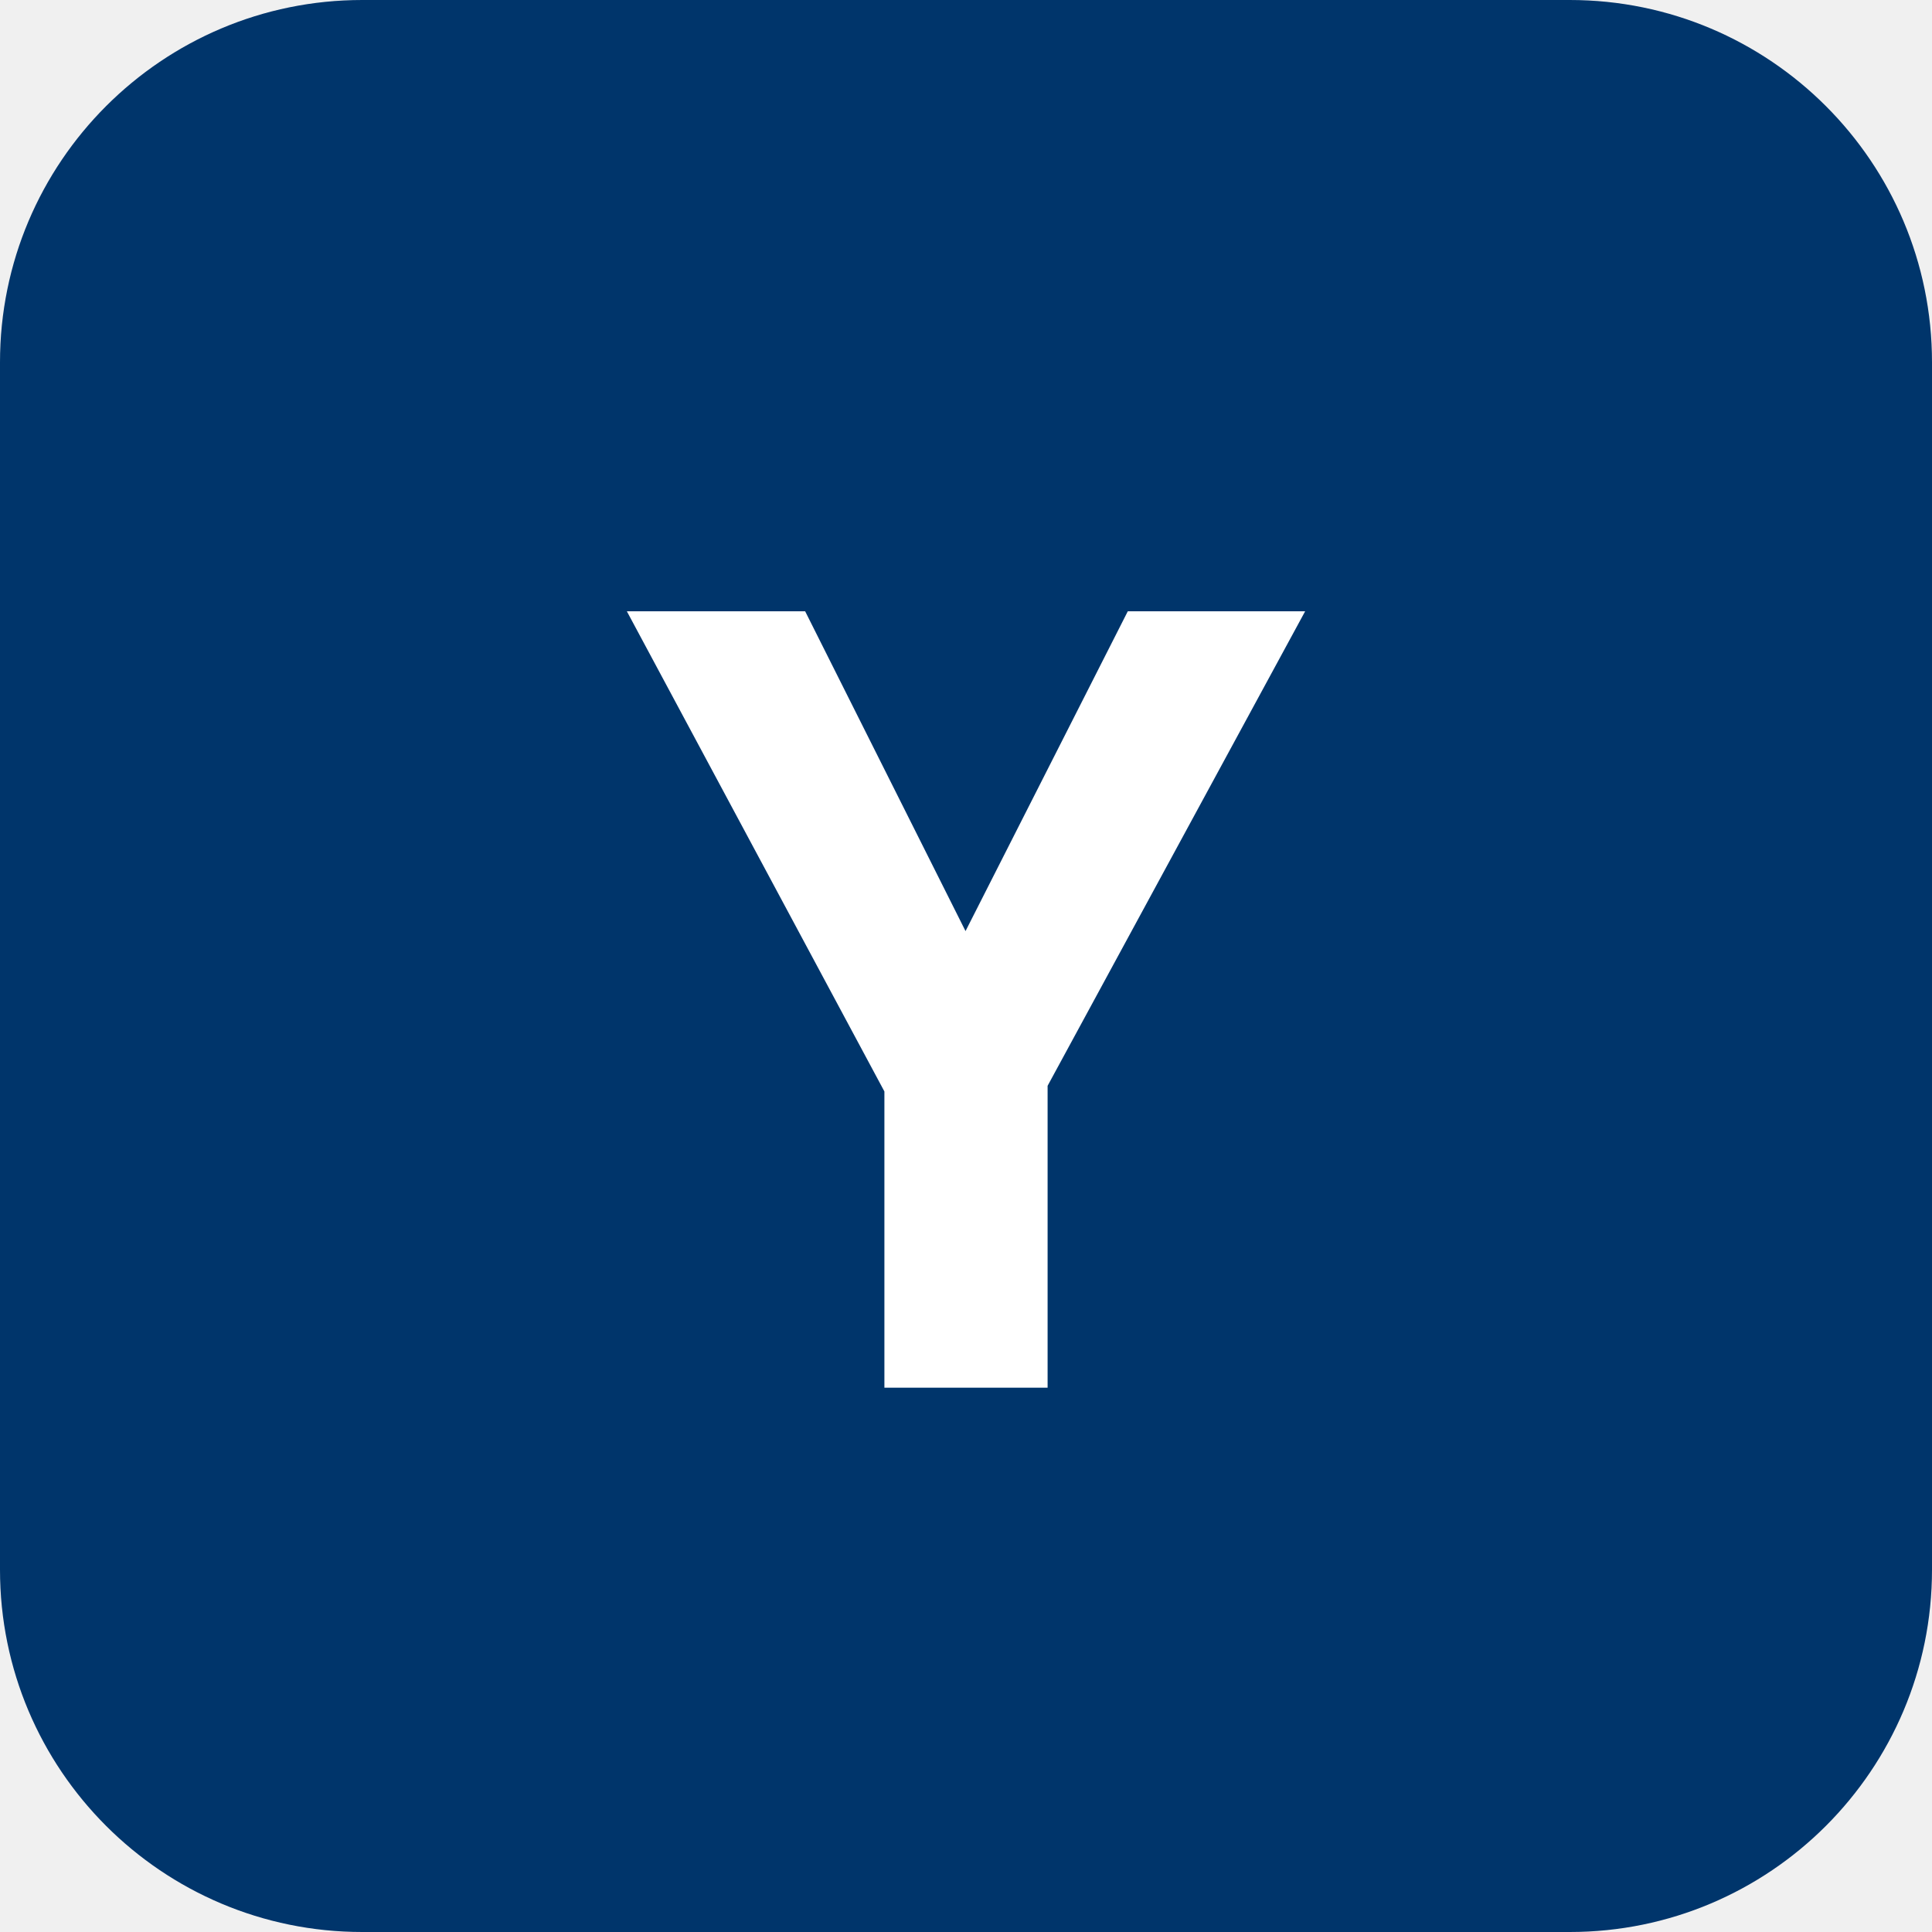
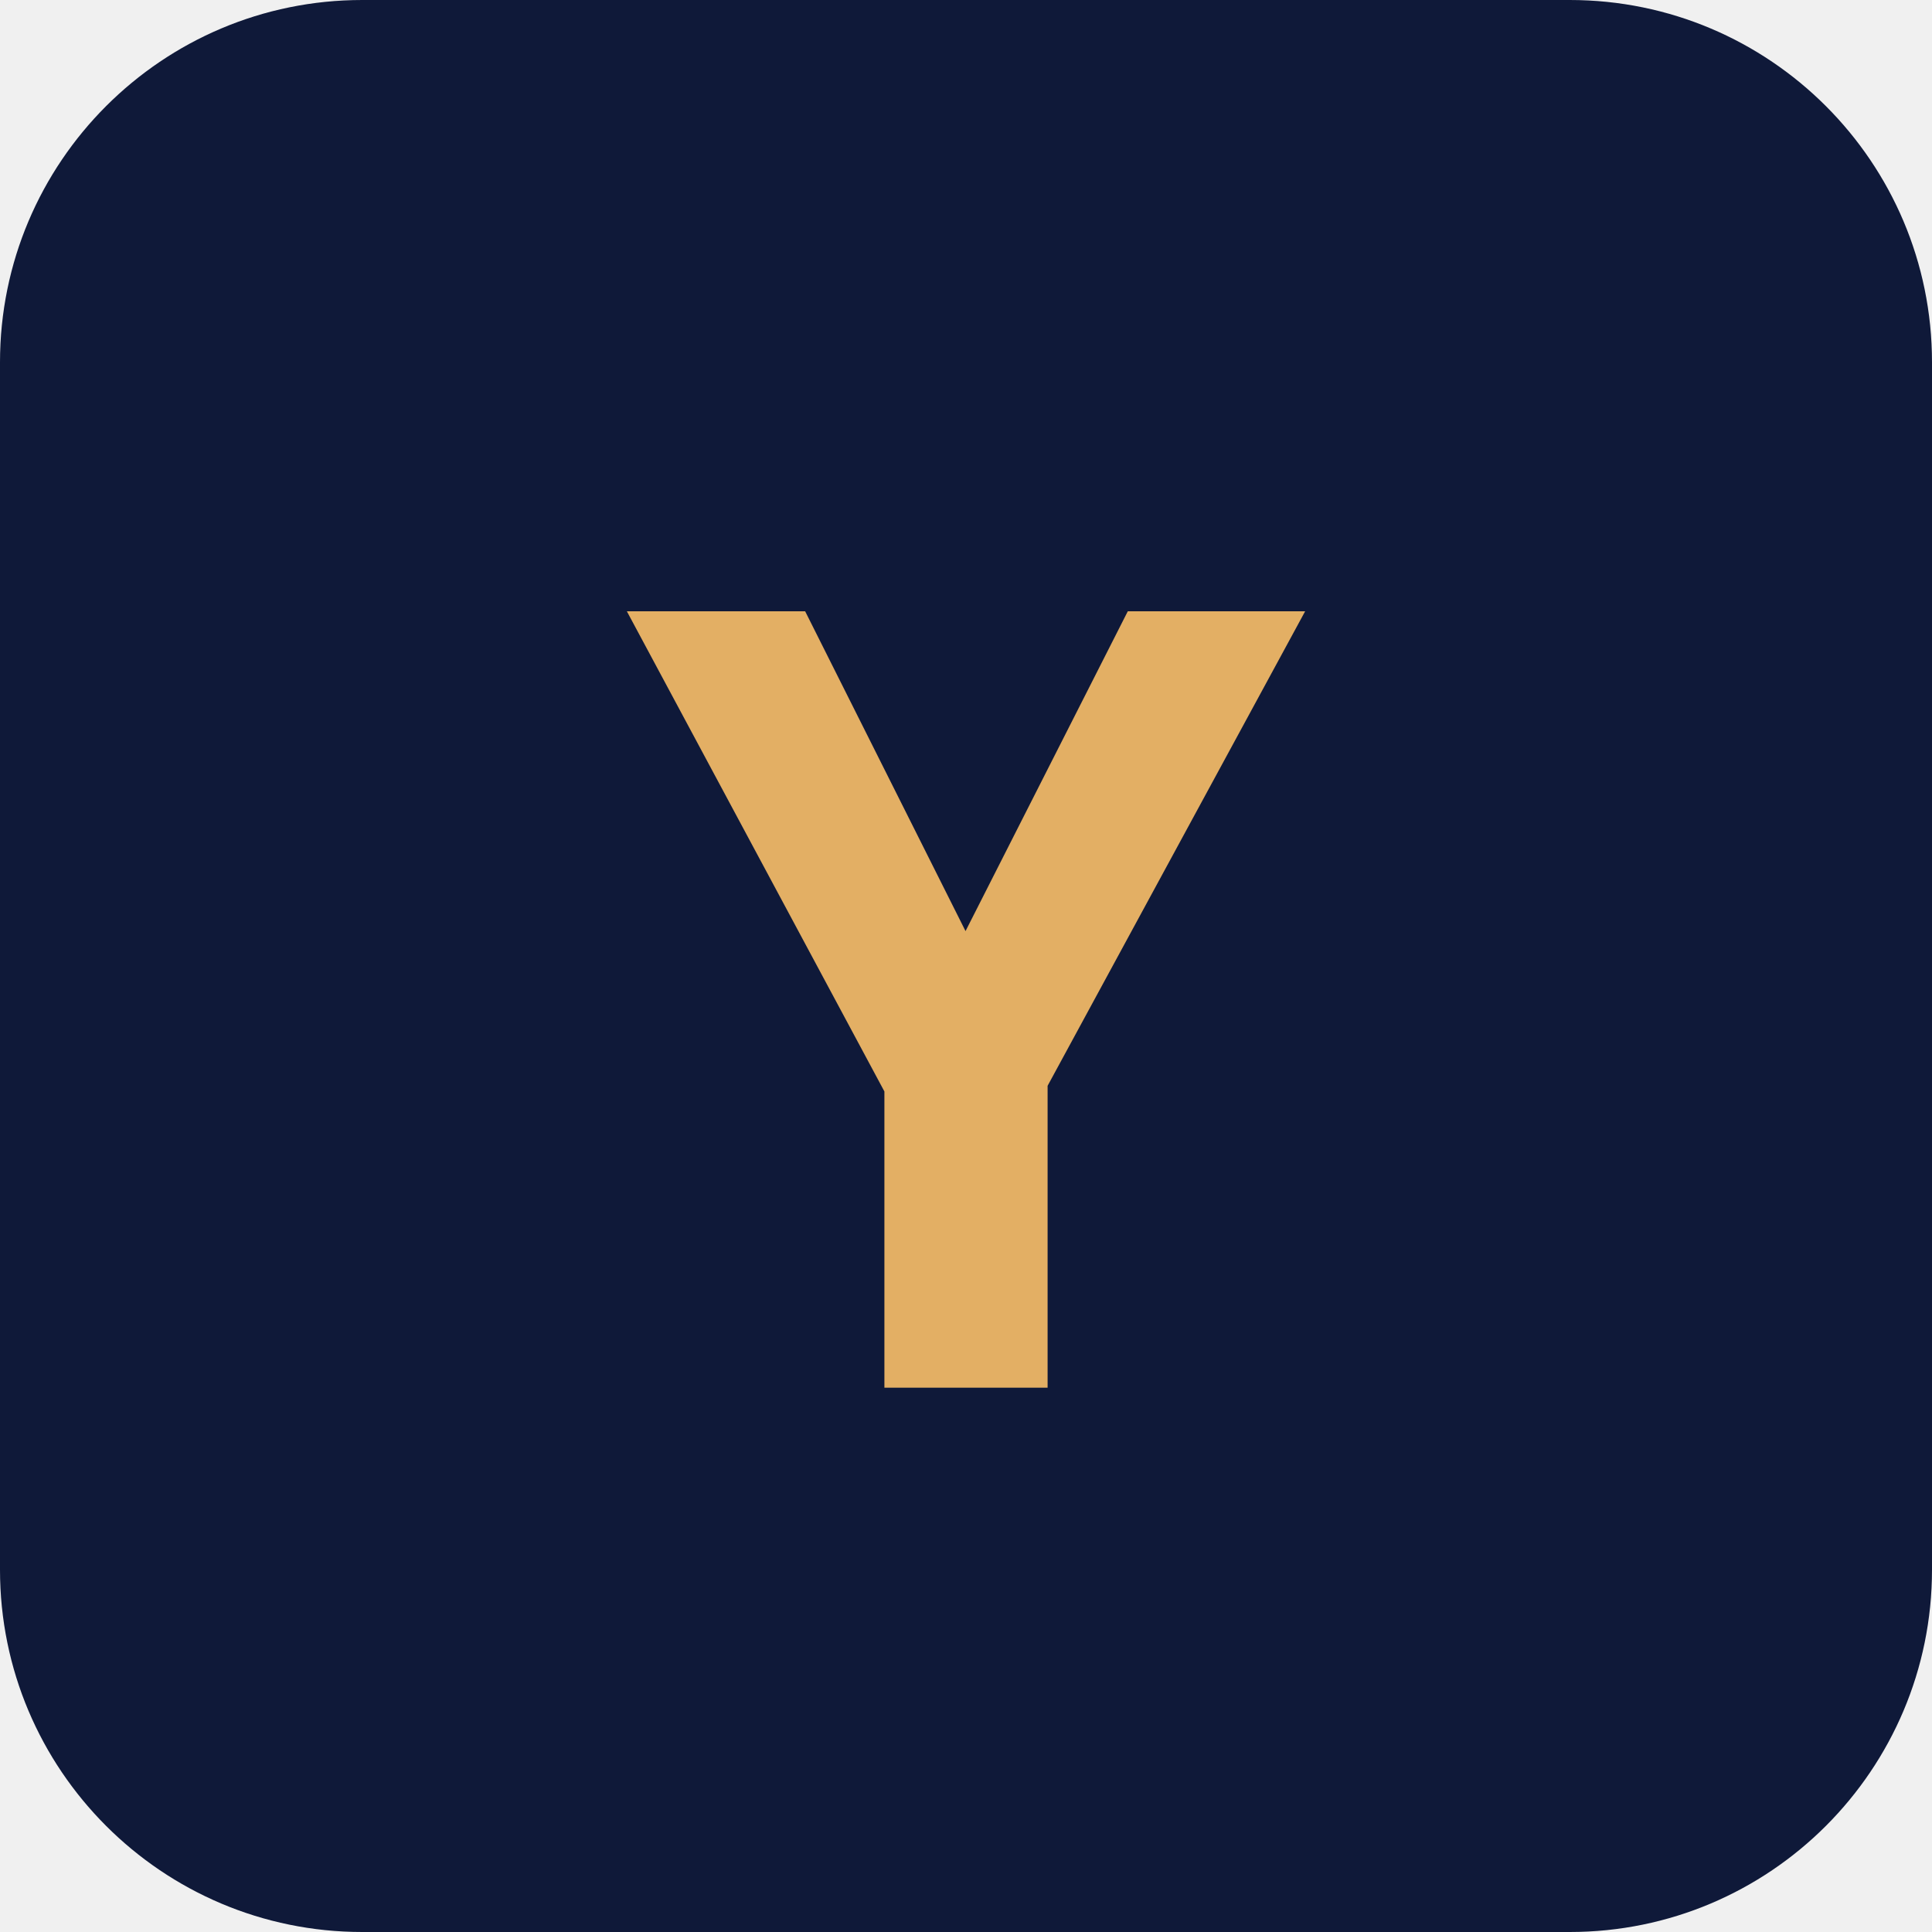
<svg xmlns="http://www.w3.org/2000/svg" viewBox="0 0 32 32" role="img" aria-label="Yale Impact Exposition">
-   <rect width="32" height="32" rx="6" fill="#00356B" />
-   <text x="16" y="16" text-anchor="middle" dominant-baseline="central" font-family="ui-sans-serif, system-ui, sans-serif" font-size="18" font-weight="600" fill="#FFFFFF">Y</text>
+   <rect width="32" height="32" rx="6" fill="#0F1939" />
+   <text x="16" y="16" text-anchor="middle" dominant-baseline="central" font-family="ui-sans-serif, system-ui, sans-serif" font-size="18" font-weight="600" fill="#E3AF64">Y</text>
</svg>
